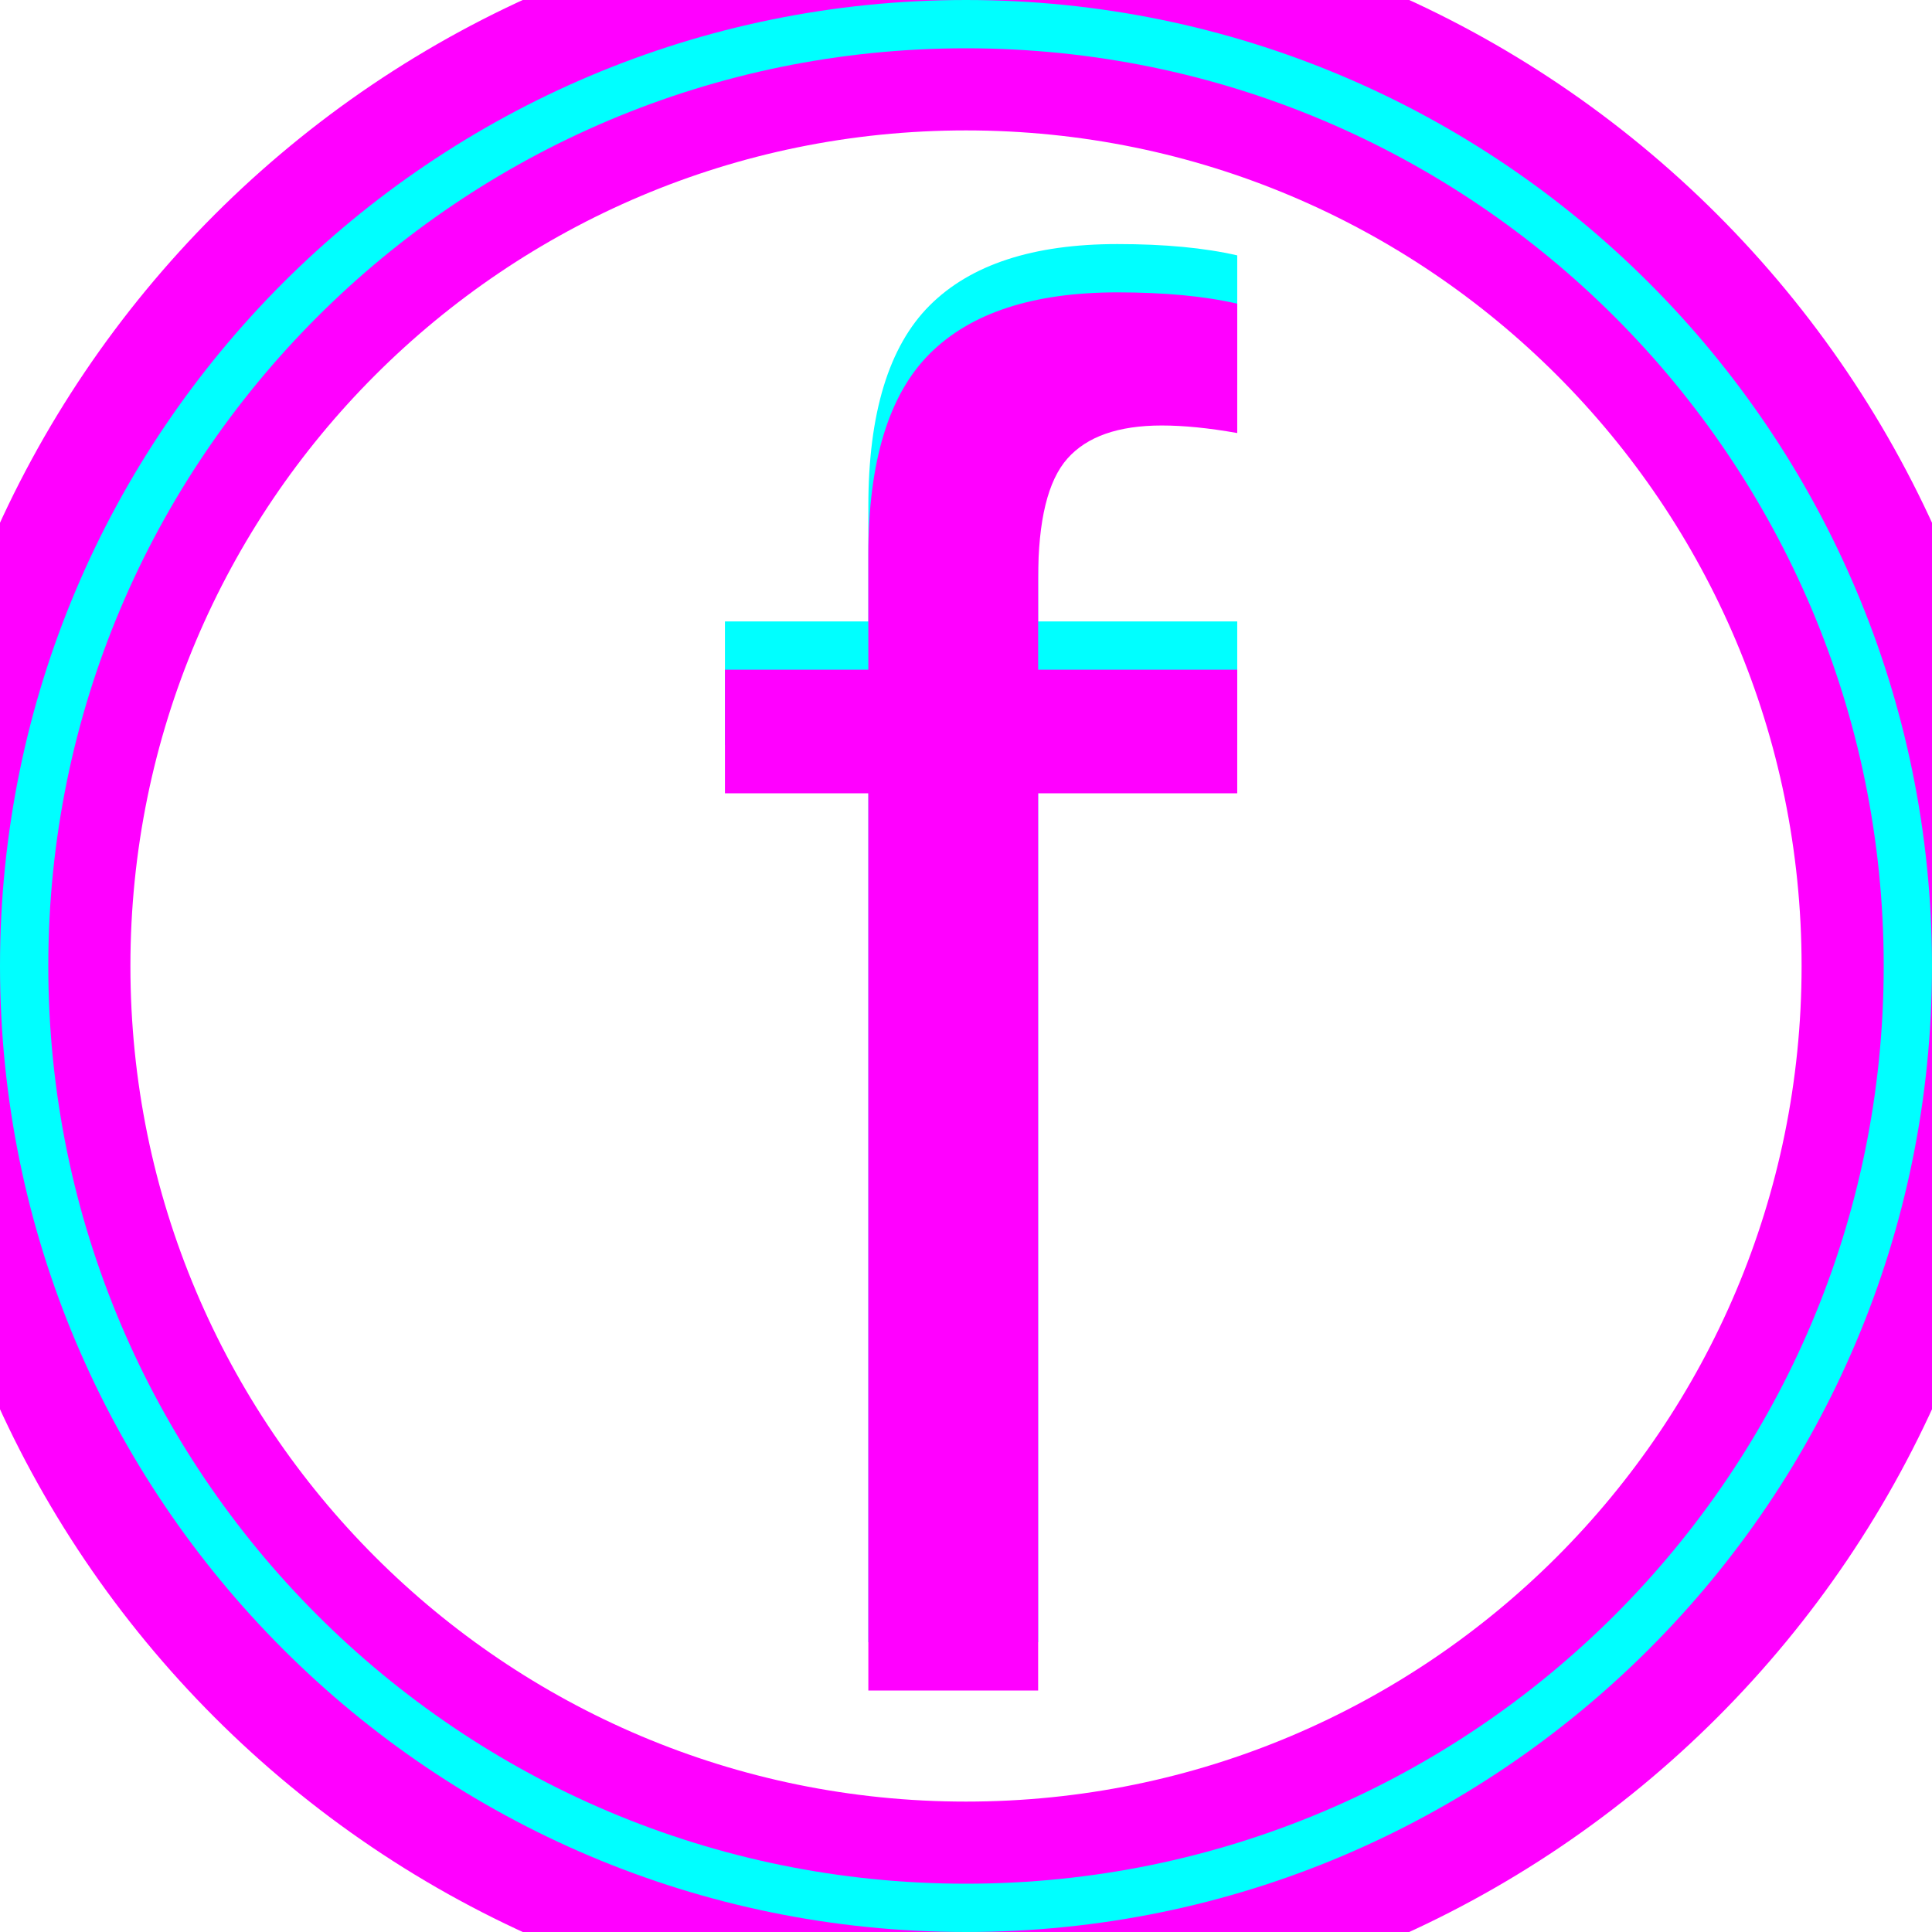
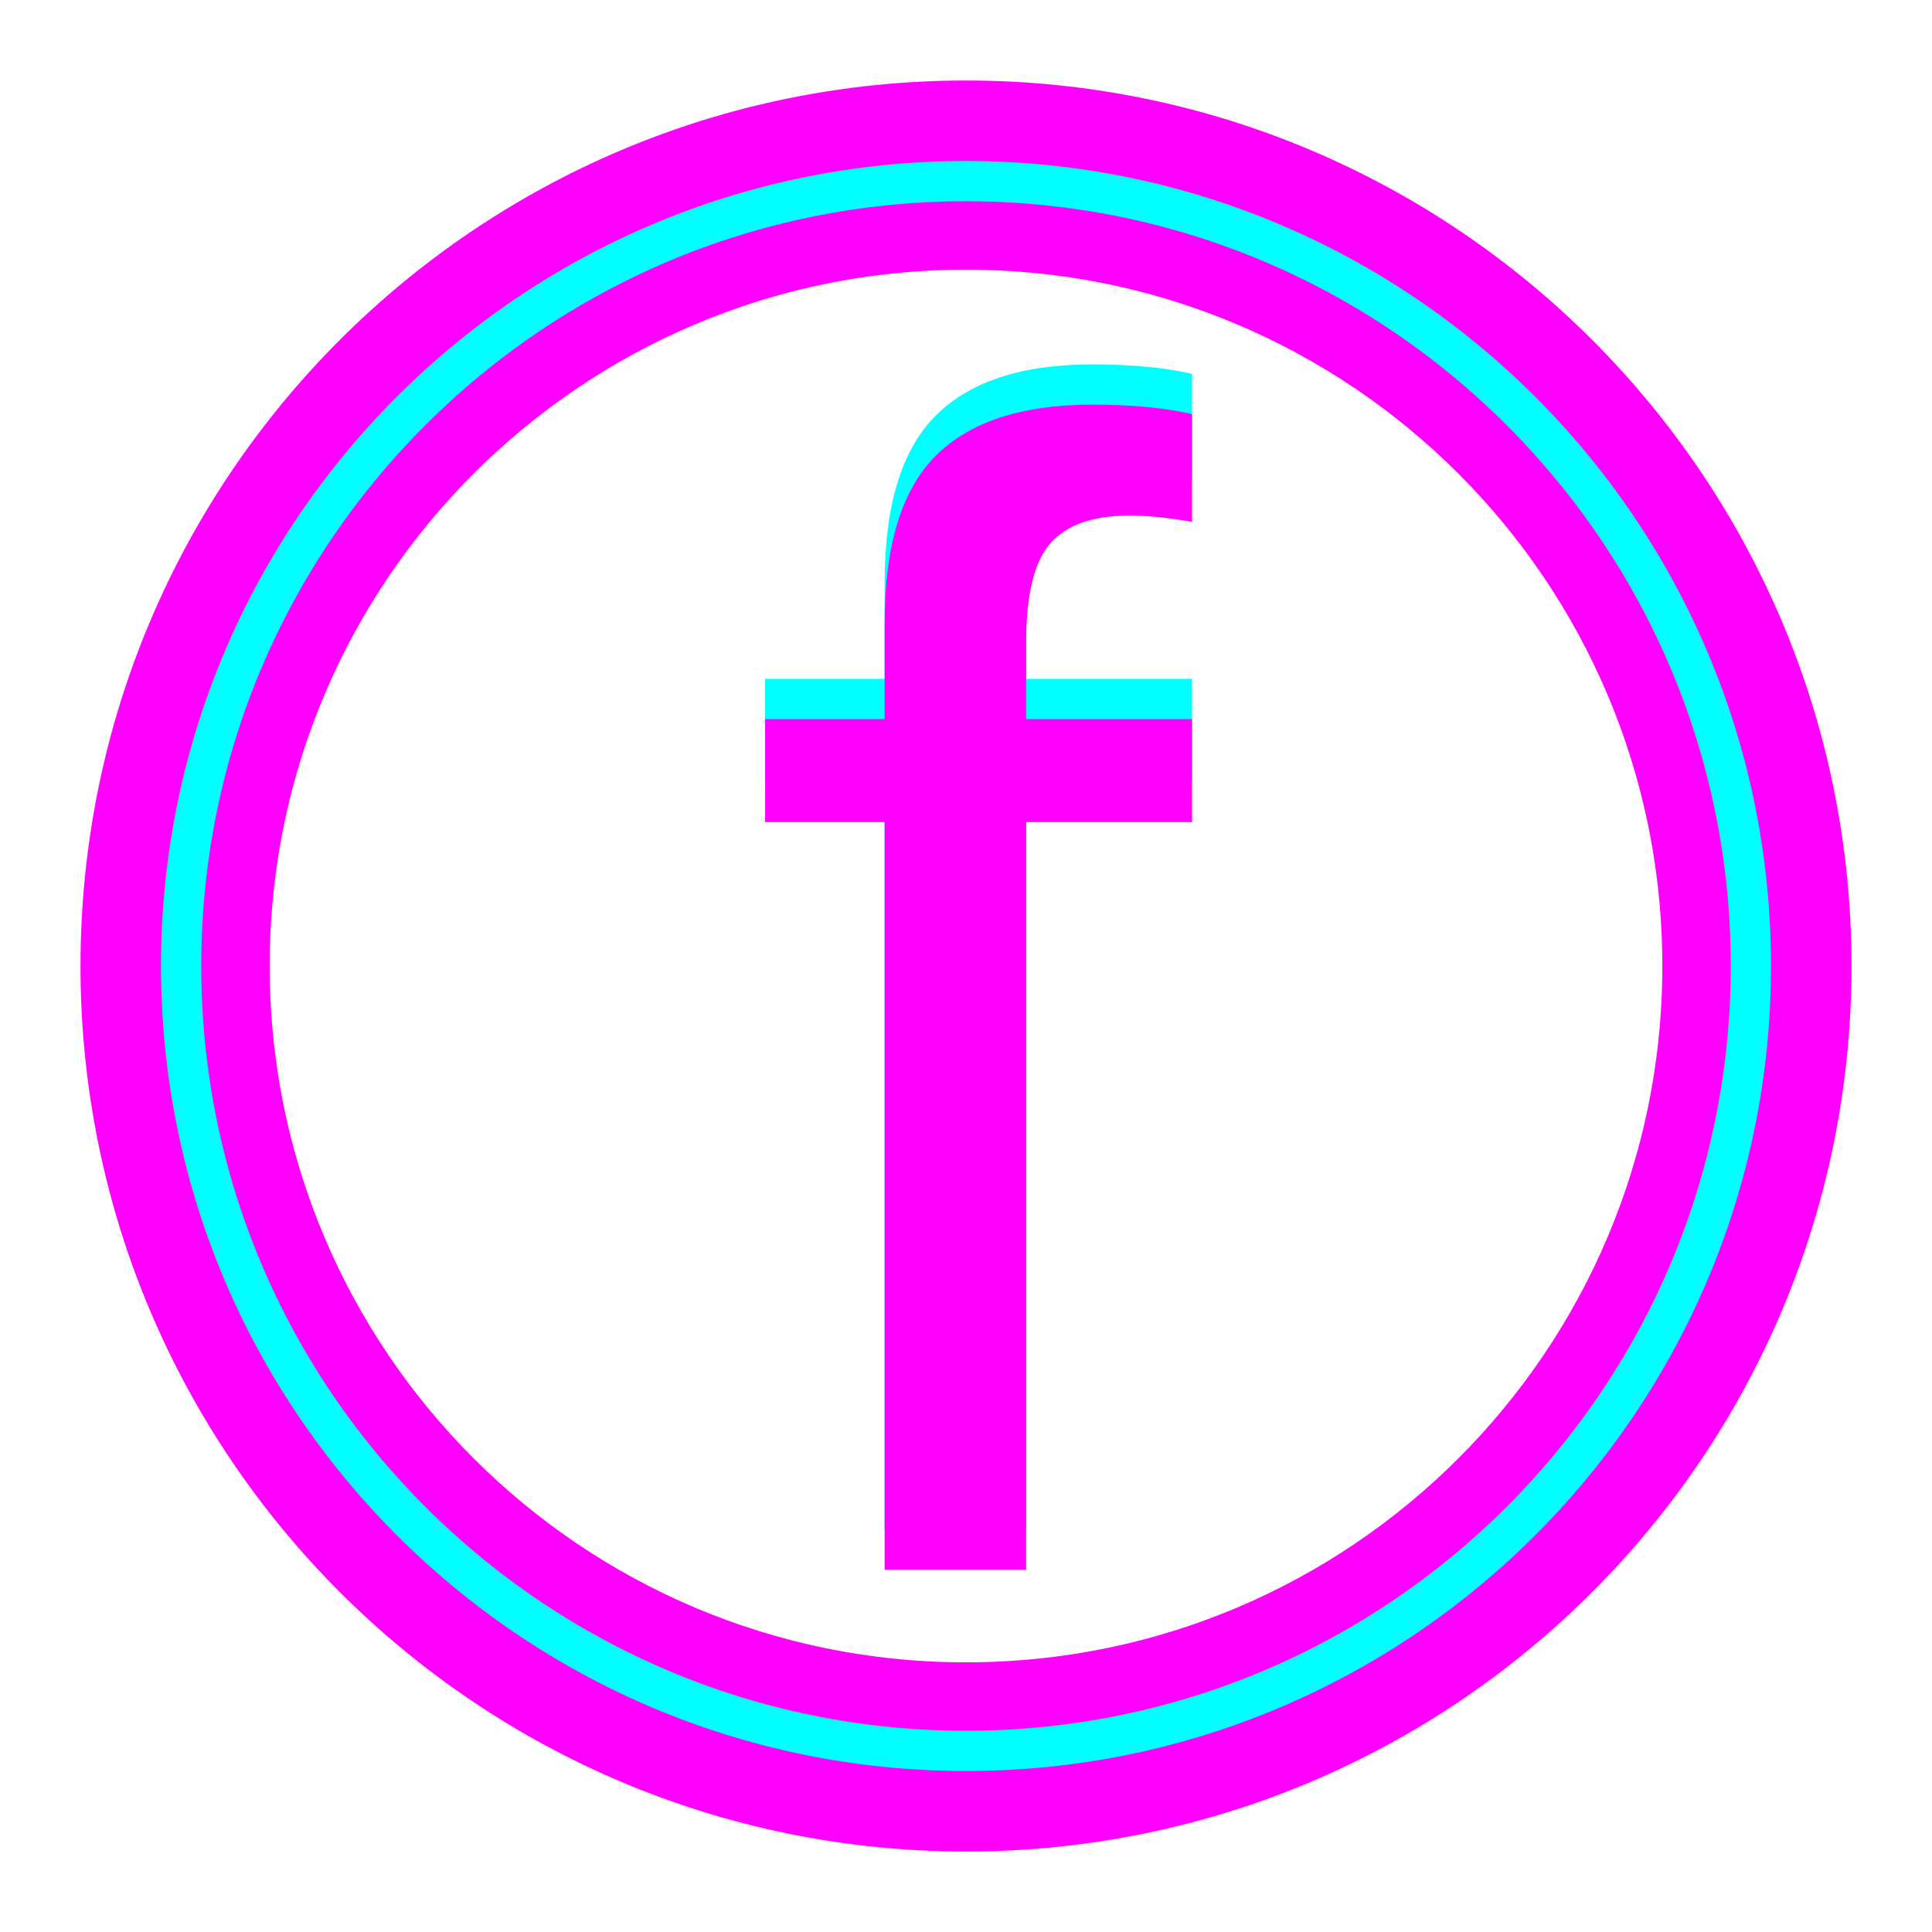
- <svg xmlns="http://www.w3.org/2000/svg" width="200" height="200">
+ <svg xmlns="http://www.w3.org/2000/svg" width="240" height="240" viewBox="-20 -20 240 240">
  <circle cx="100" cy="100" r="94" stroke="magenta" stroke-width="15" fill="none" />
  <circle cx="100" cy="100" r="100" stroke="cyan" stroke-width="10" fill="none" />
  <circle cx="100" cy="100" r="105" stroke="magenta" stroke-width="10" fill="none" />
  <text x="100" y="170" font-family="Arial" font-size="200" text-anchor="middle" fill="cyan">f</text>
  <text x="100" y="175" font-family="Arial" font-size="200" text-anchor="middle" fill="magenta">f</text>
</svg>
